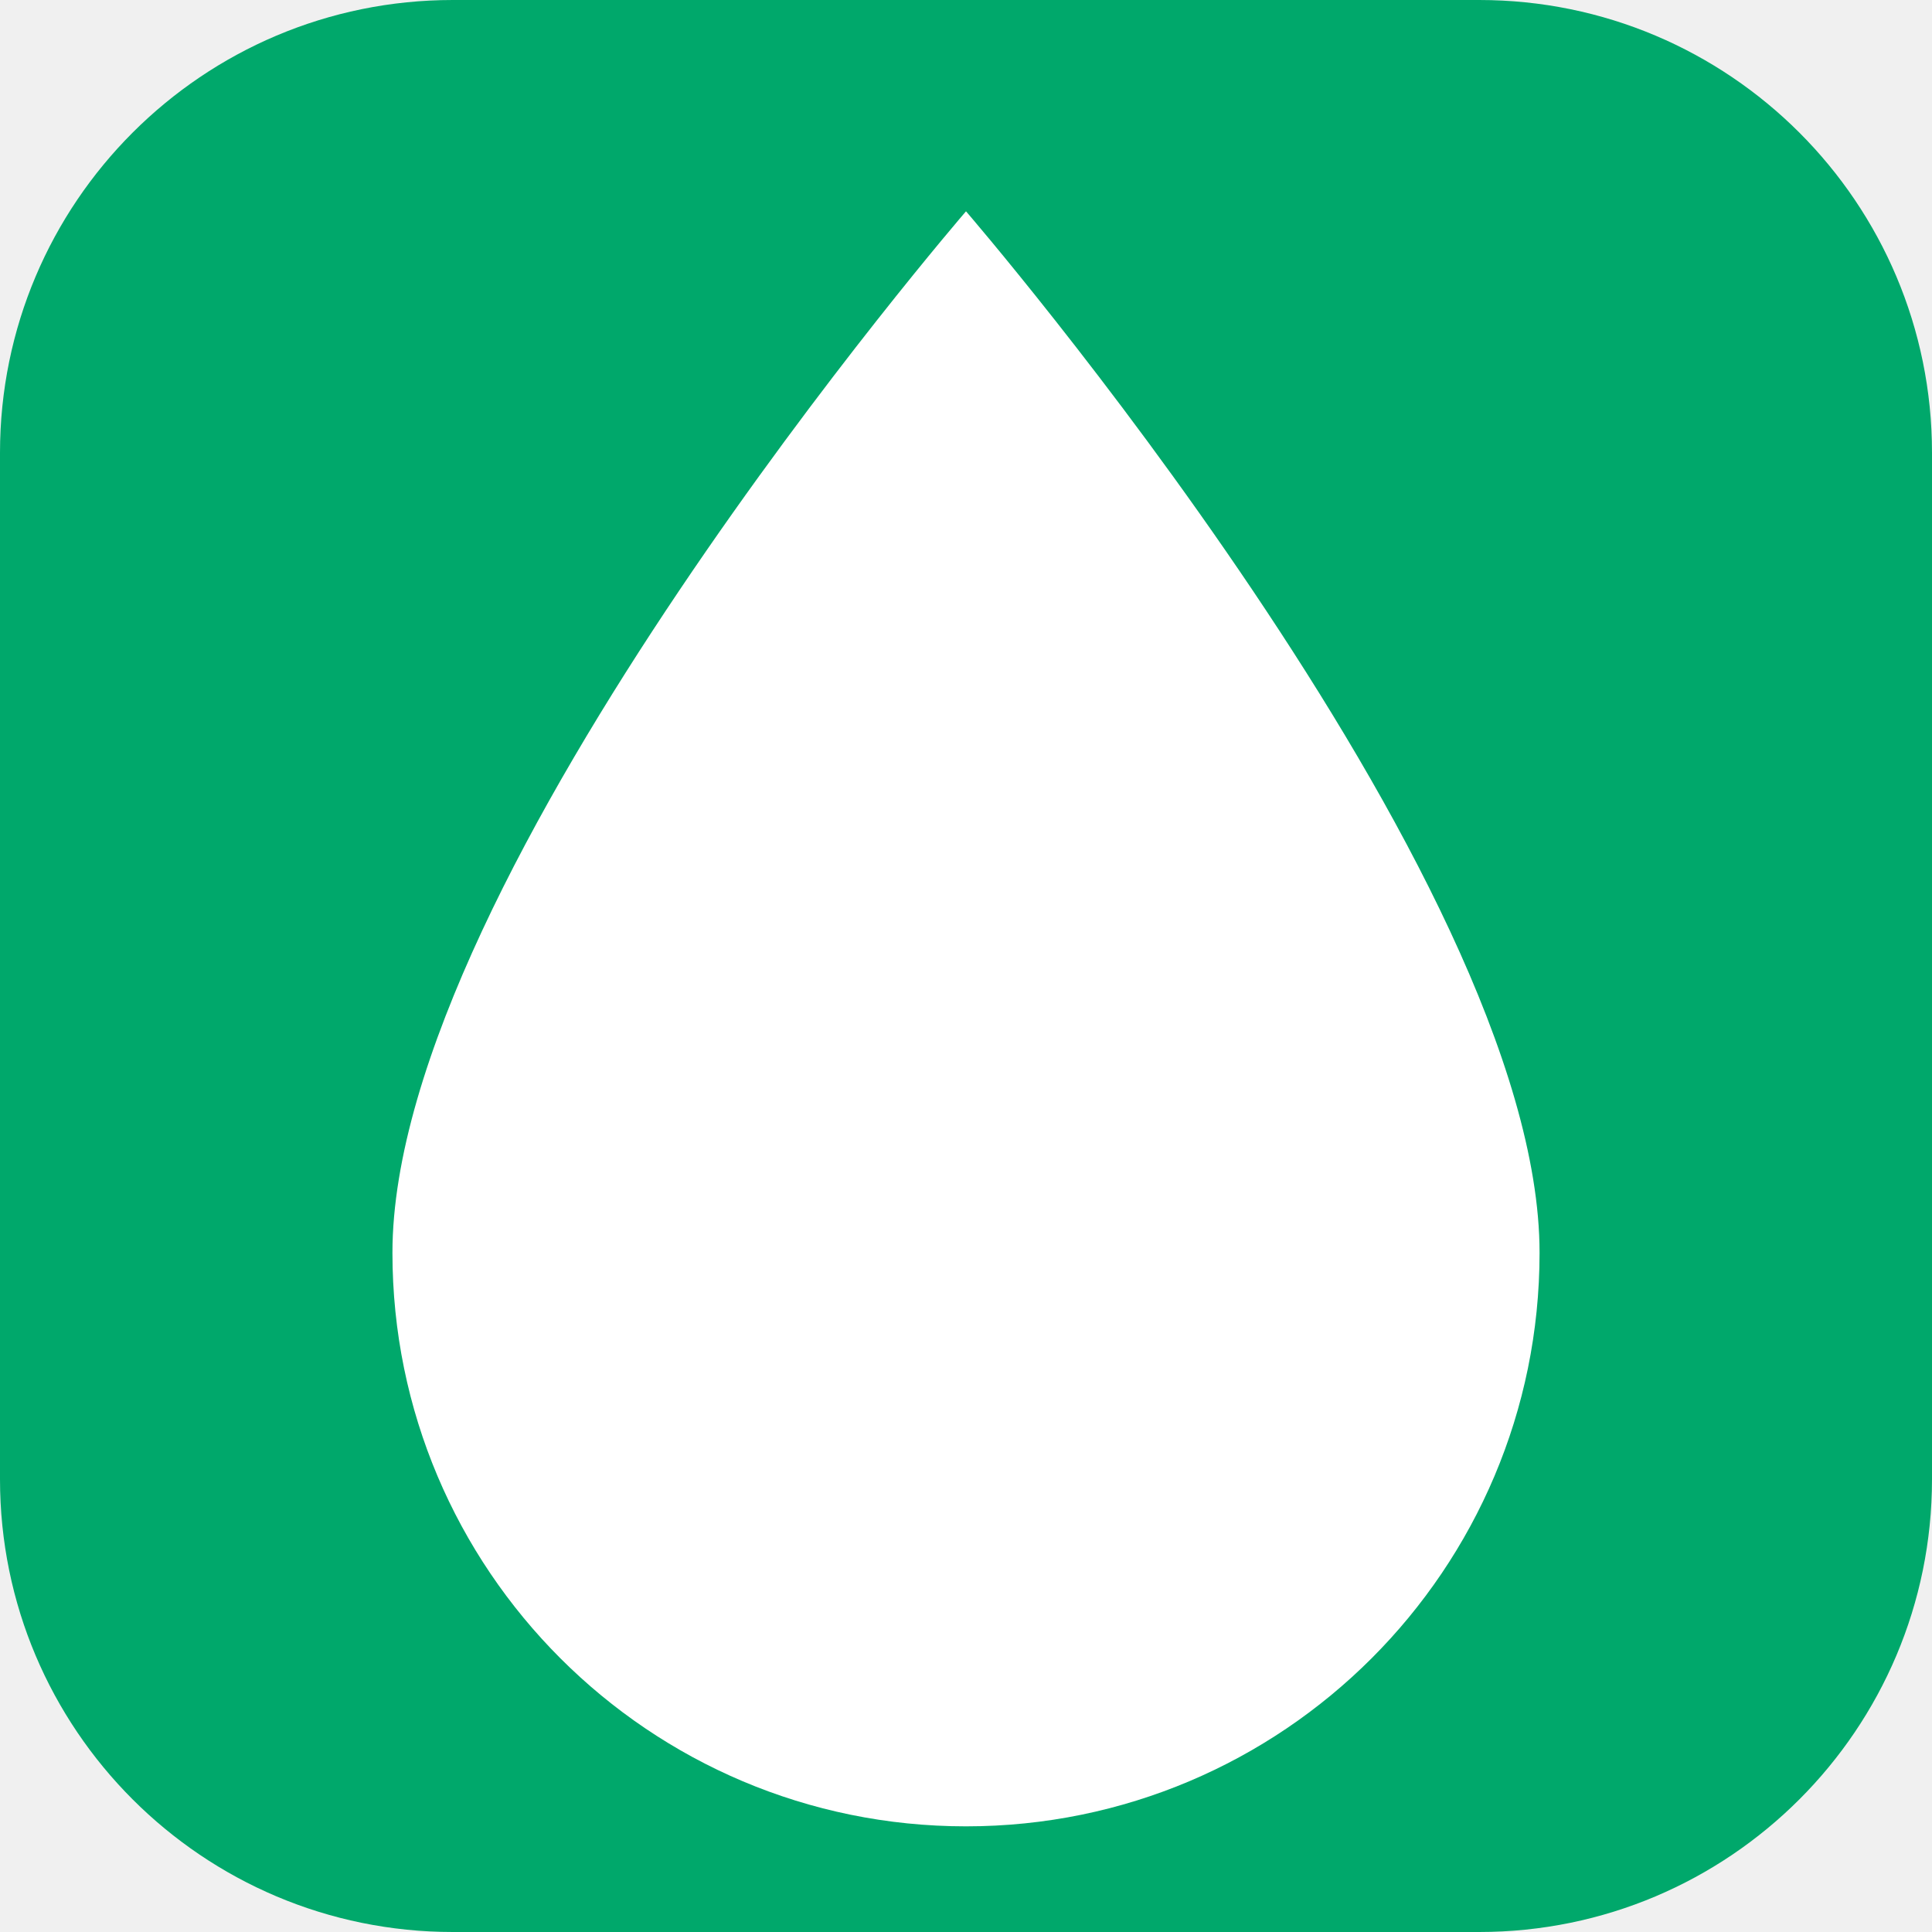
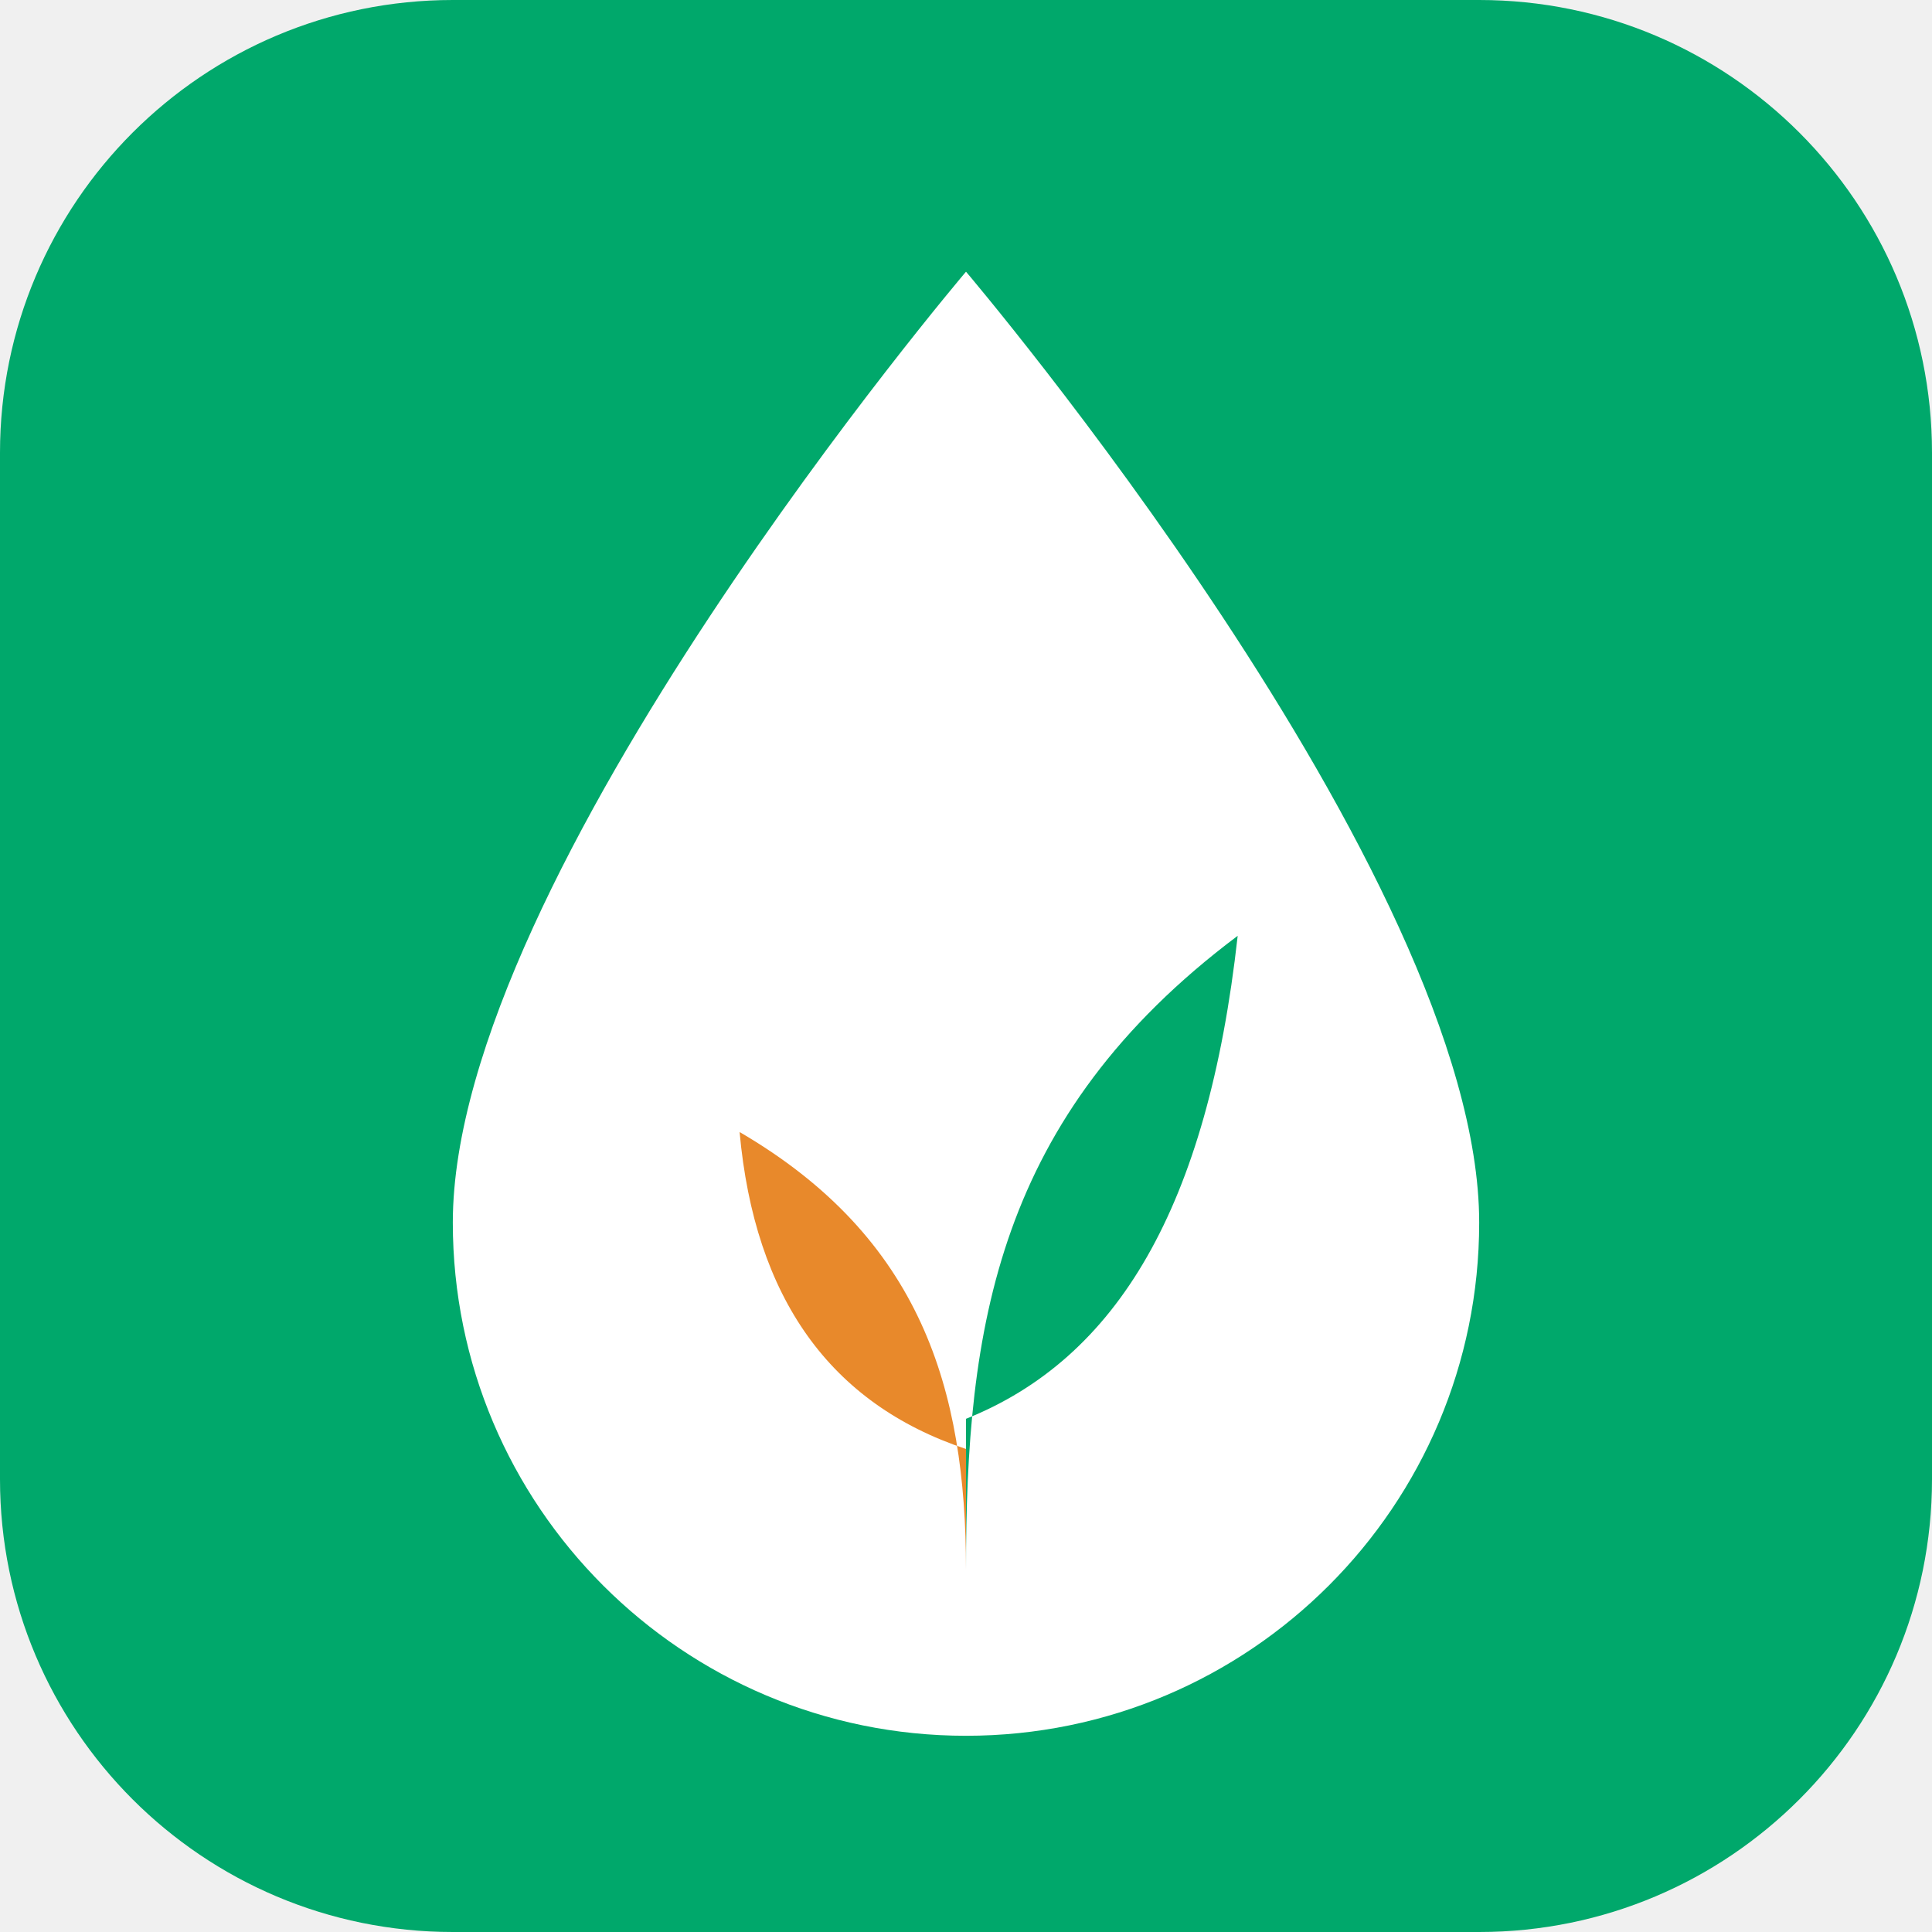
<svg xmlns="http://www.w3.org/2000/svg" viewBox="0 0 64 64">
  <rect width="64" height="64" rx="15" fill="#00A86B" />
-   <path d="M32 7C32 7 13 29 13 41.5A19 19 0 0 0 51 41.5C51 29 32 7 32 7Z" fill="#fff" />
+   <path d="M32 9C32 9 15 29 15 40.5A17 17 0 0 0 49 40.5C49 29 32 9 32 9Z" fill="#fff" />
+   <path d="M32 52C32 44 33 37 41 31C40 40 37 45 32 47" fill="#00A86B" />
+   <path d="M32 52C32 46 30.5 41 24.5 37.5C25 43 27.5 46.5 32 48" fill="#E8892B" />
</svg>
